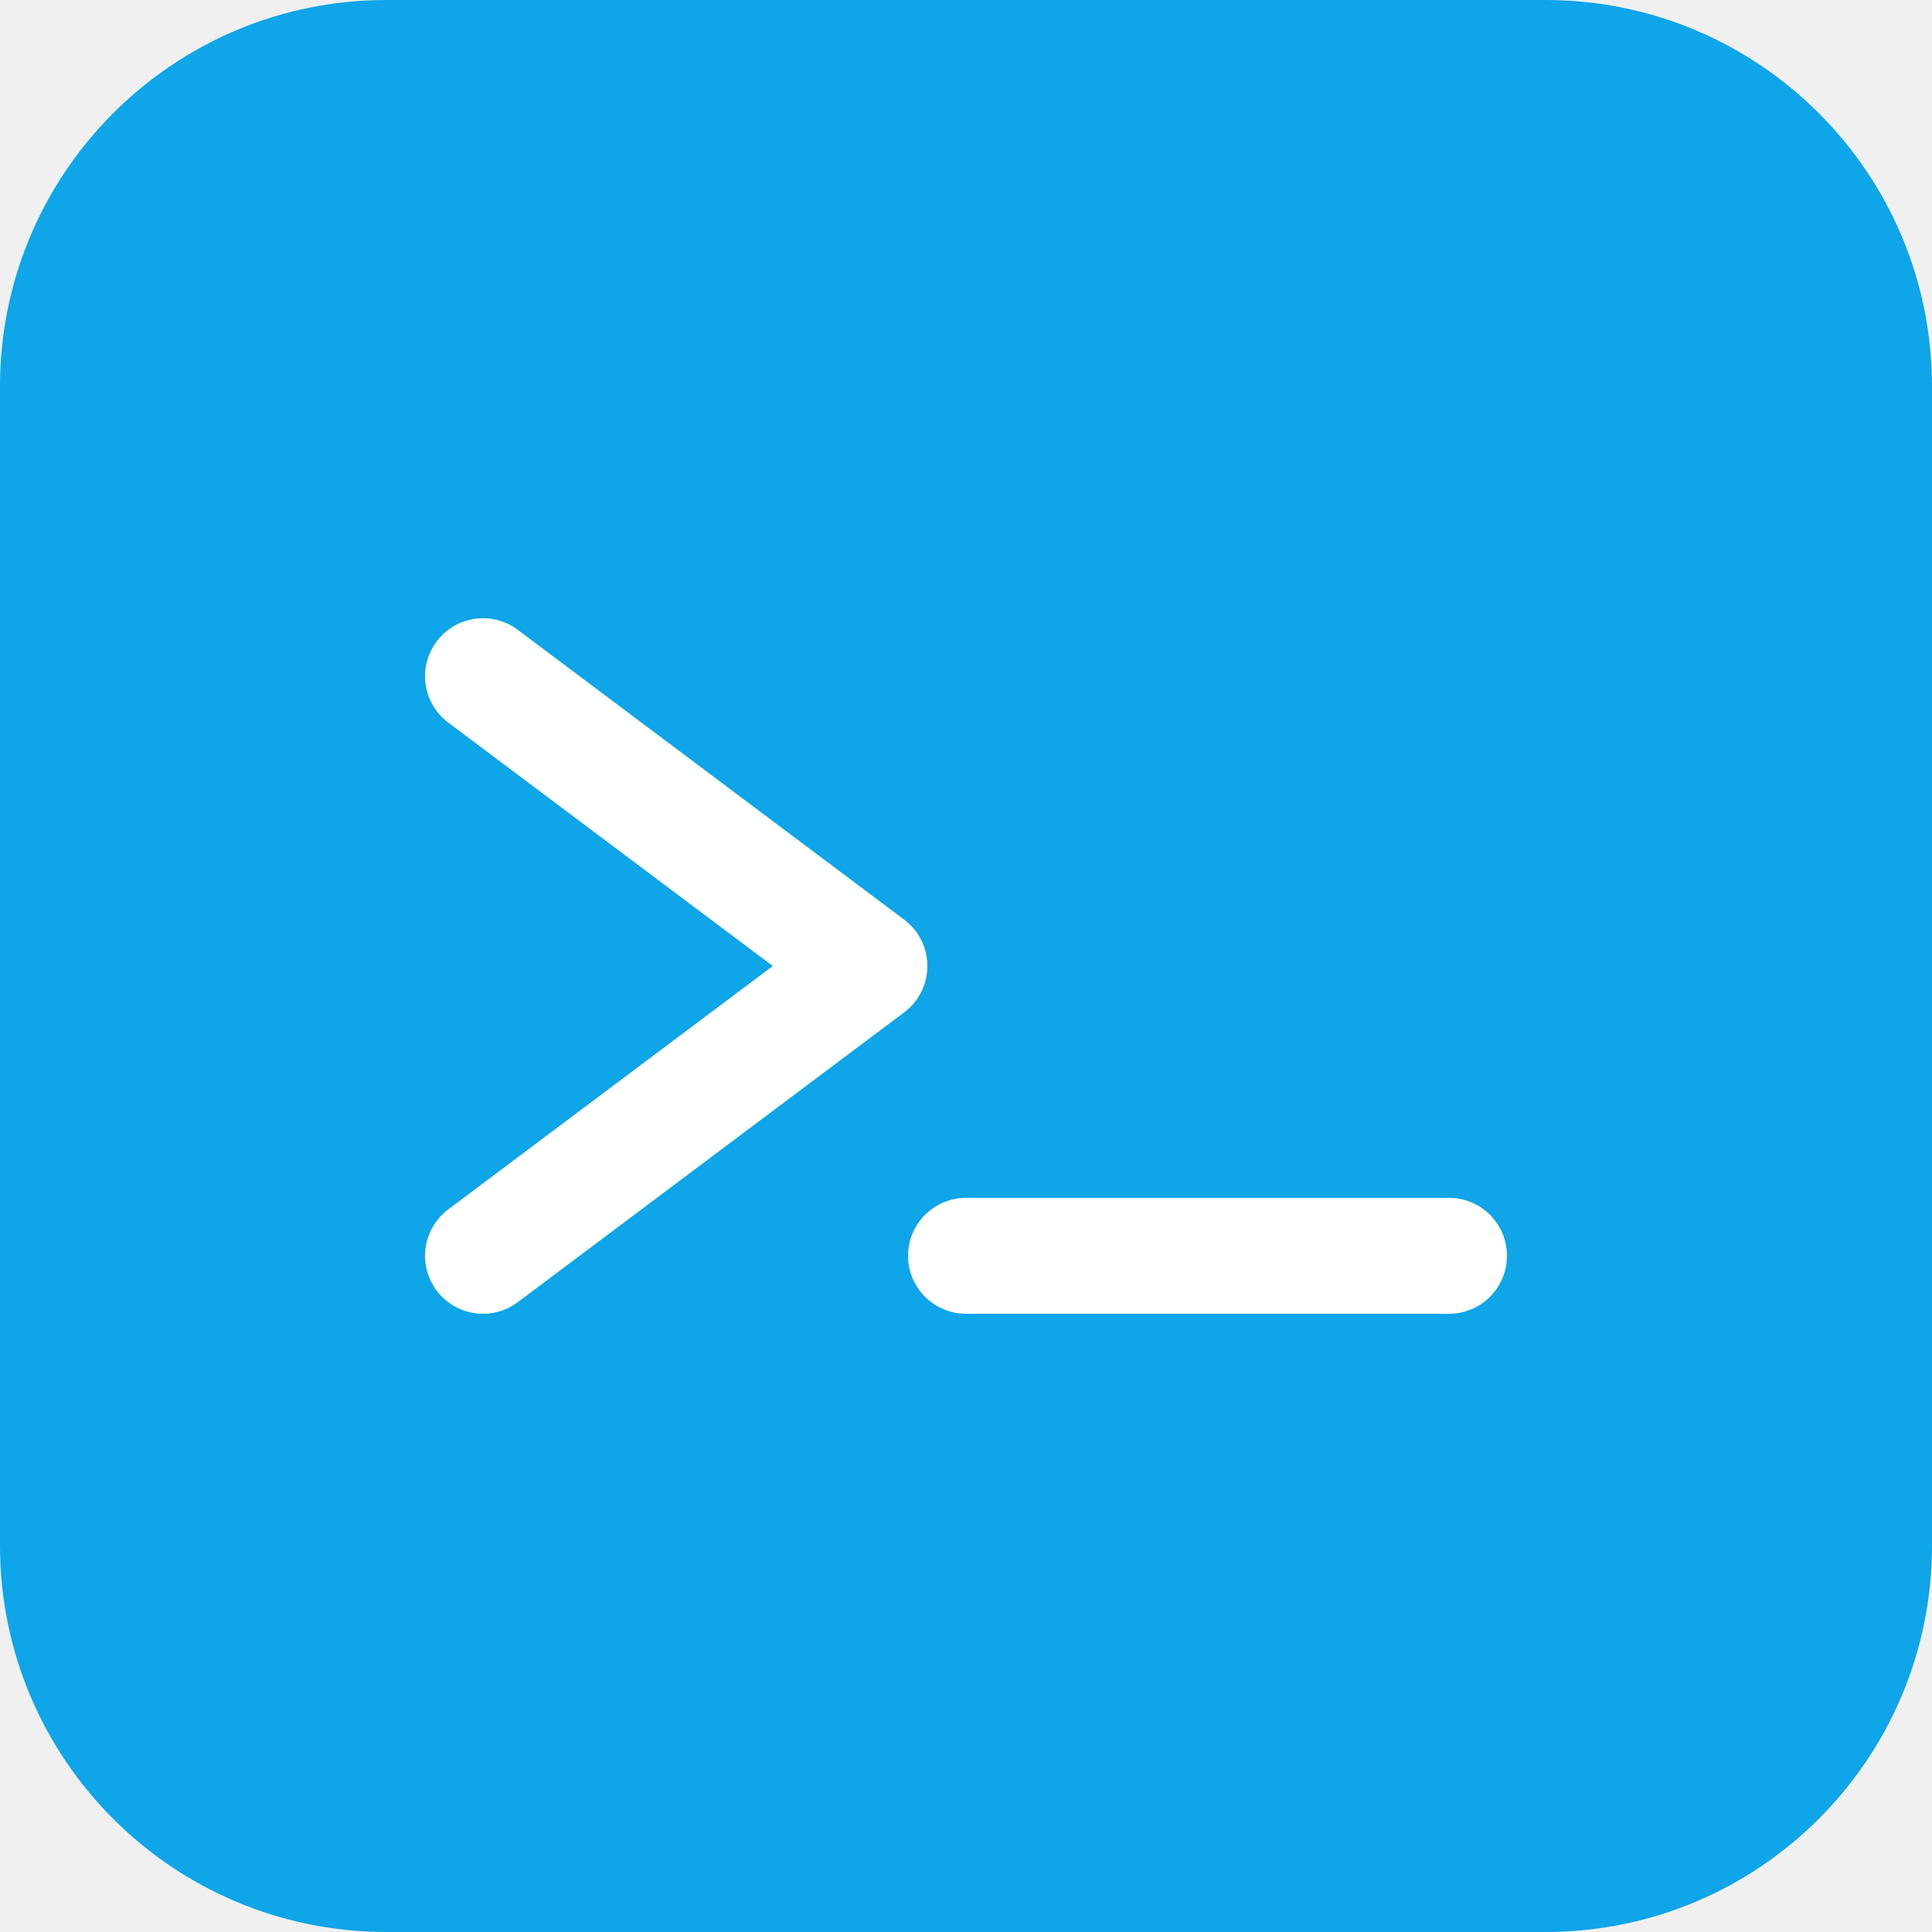
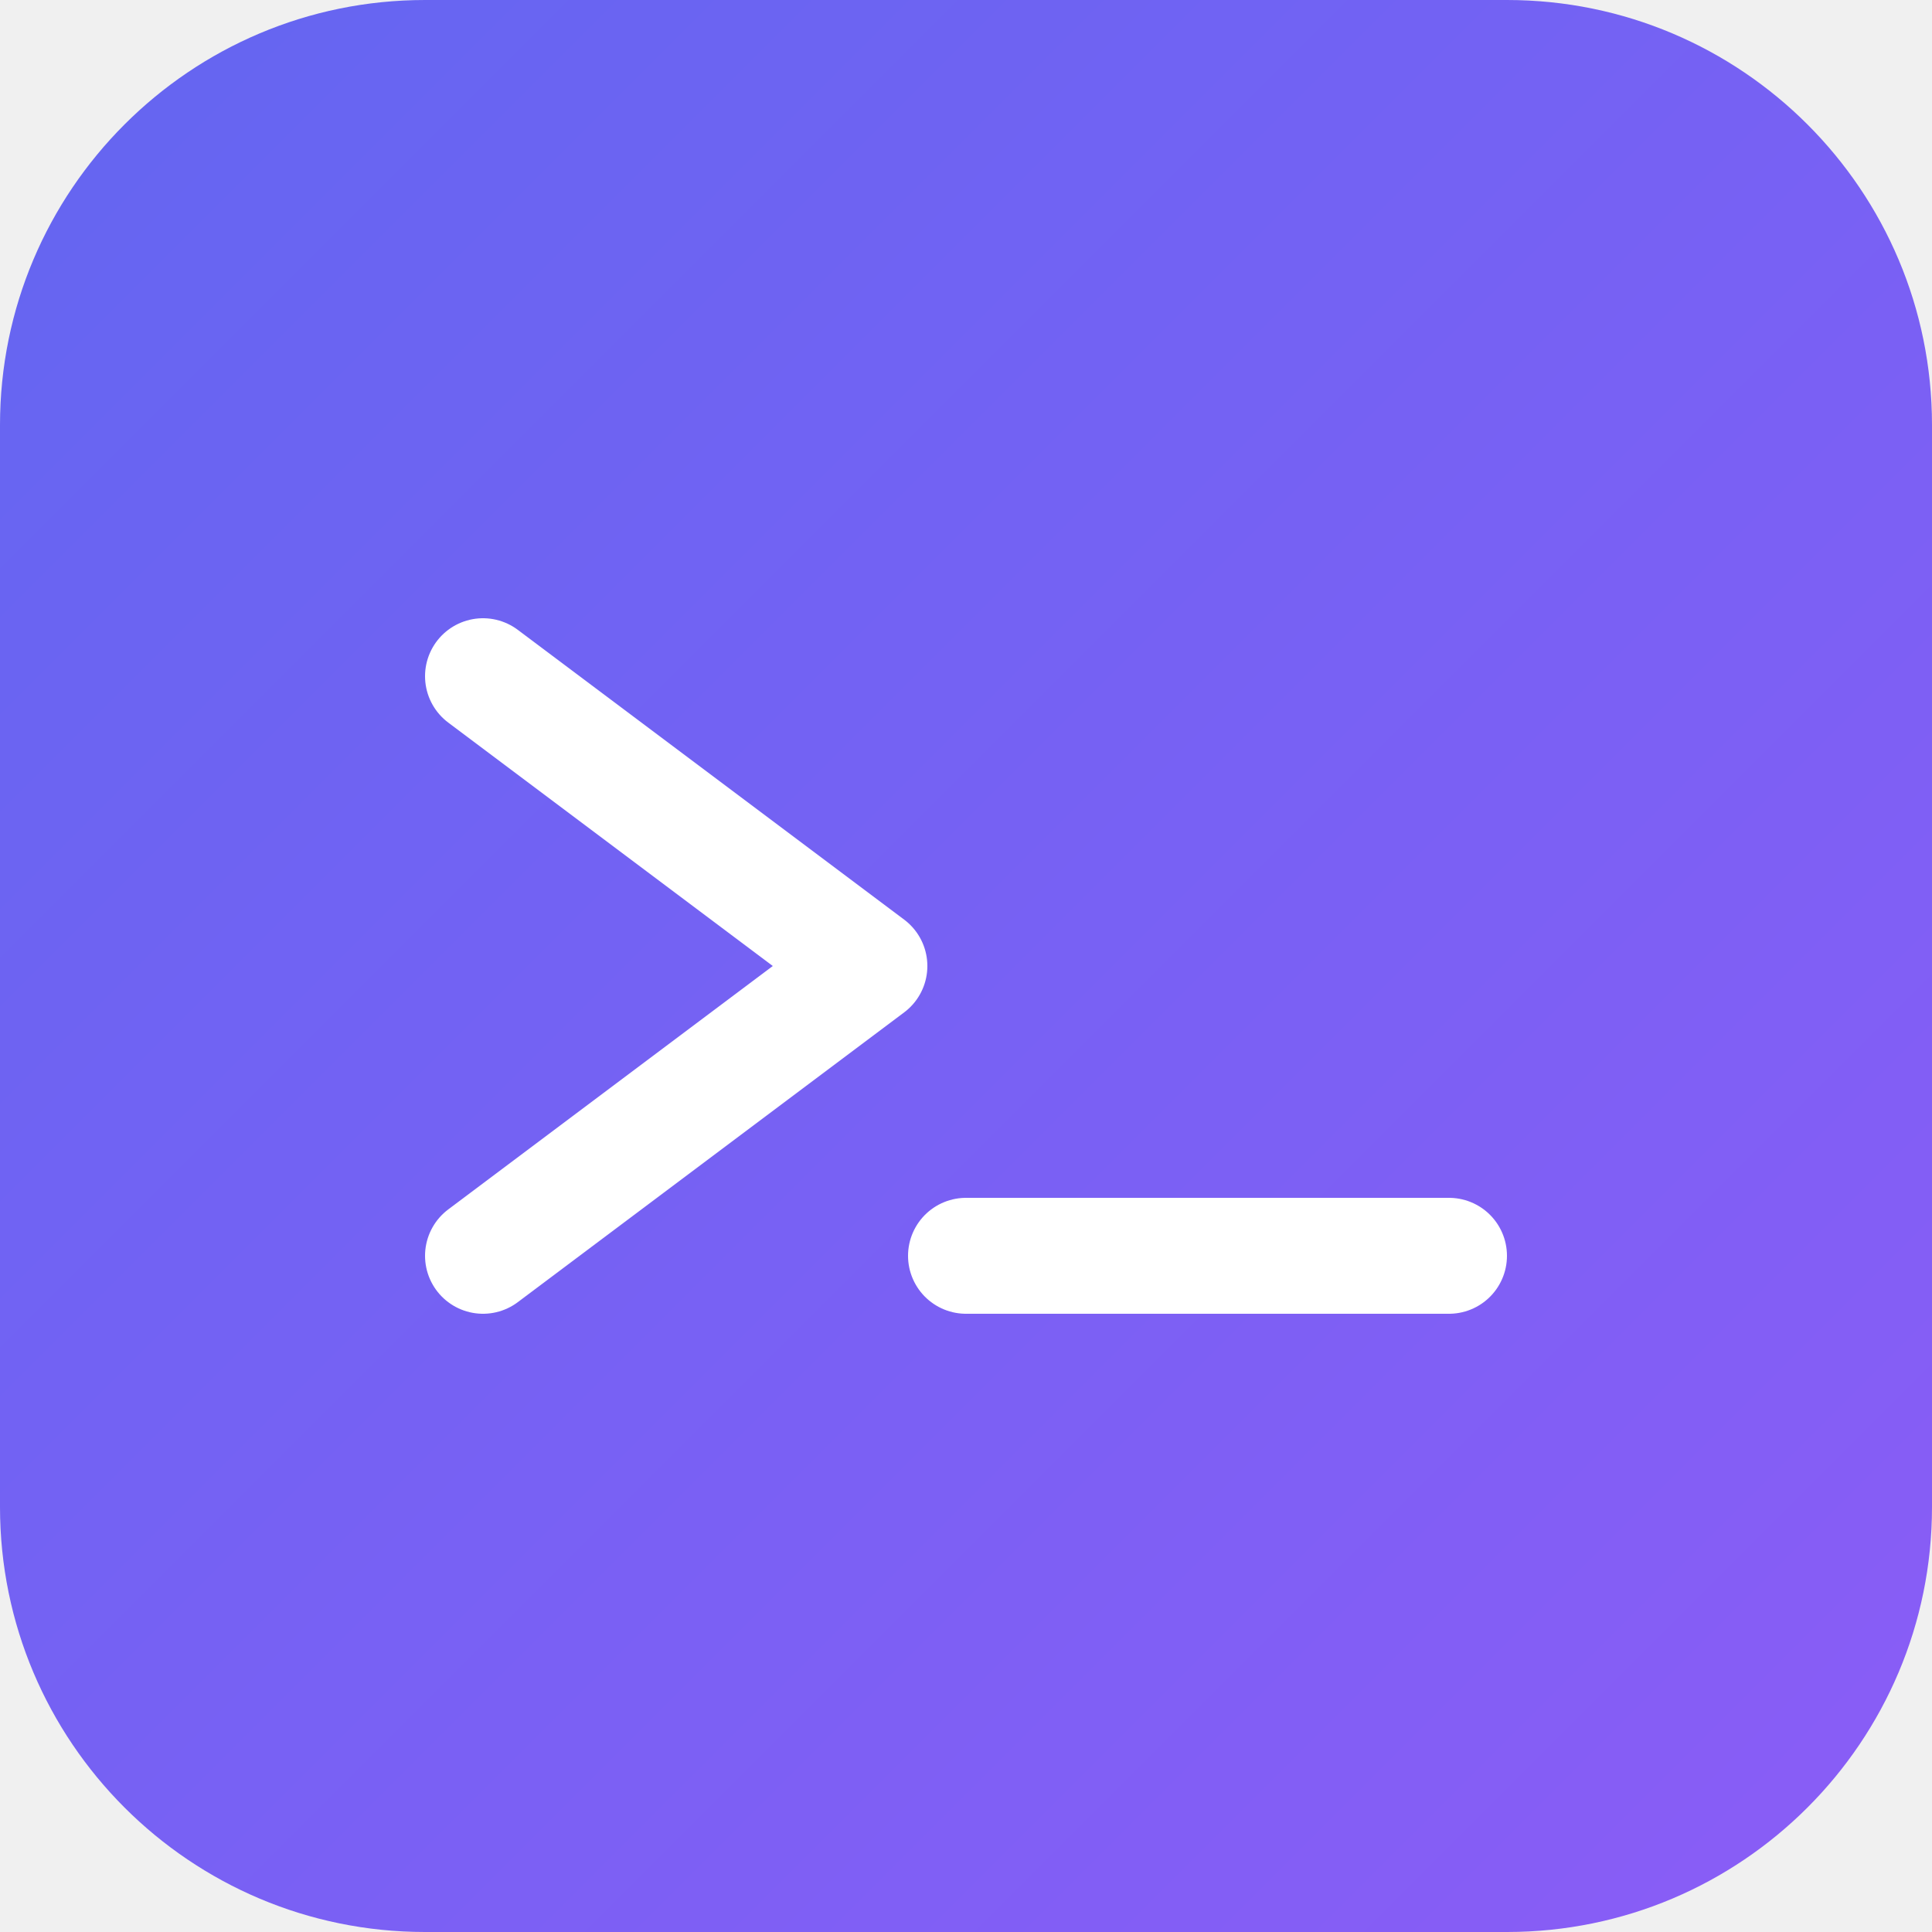
<svg xmlns="http://www.w3.org/2000/svg" viewBox="0 0 100 100">
-   <rect width="100" height="100" rx="20" fill="#0ea5e9" />
+   <defs>
+     <linearGradient id="grad" x1="0%" y1="0%" x2="100%" y2="100%">
+       <stop offset="0%" style="stop-color:#6366f1;stop-opacity:1" />
+       <stop offset="100%" style="stop-color:#8b5cf6;stop-opacity:1" />
+     </linearGradient>
+   </defs>
+   <rect width="100" height="100" rx="22" fill="url(#grad)" />
  <path d="M25 35 L45 50 L25 65" stroke="white" stroke-width="6" stroke-linecap="round" stroke-linejoin="round" fill="none" />
  <line x1="50" y1="65" x2="75" y2="65" stroke="white" stroke-width="6" stroke-linecap="round" />
</svg>
